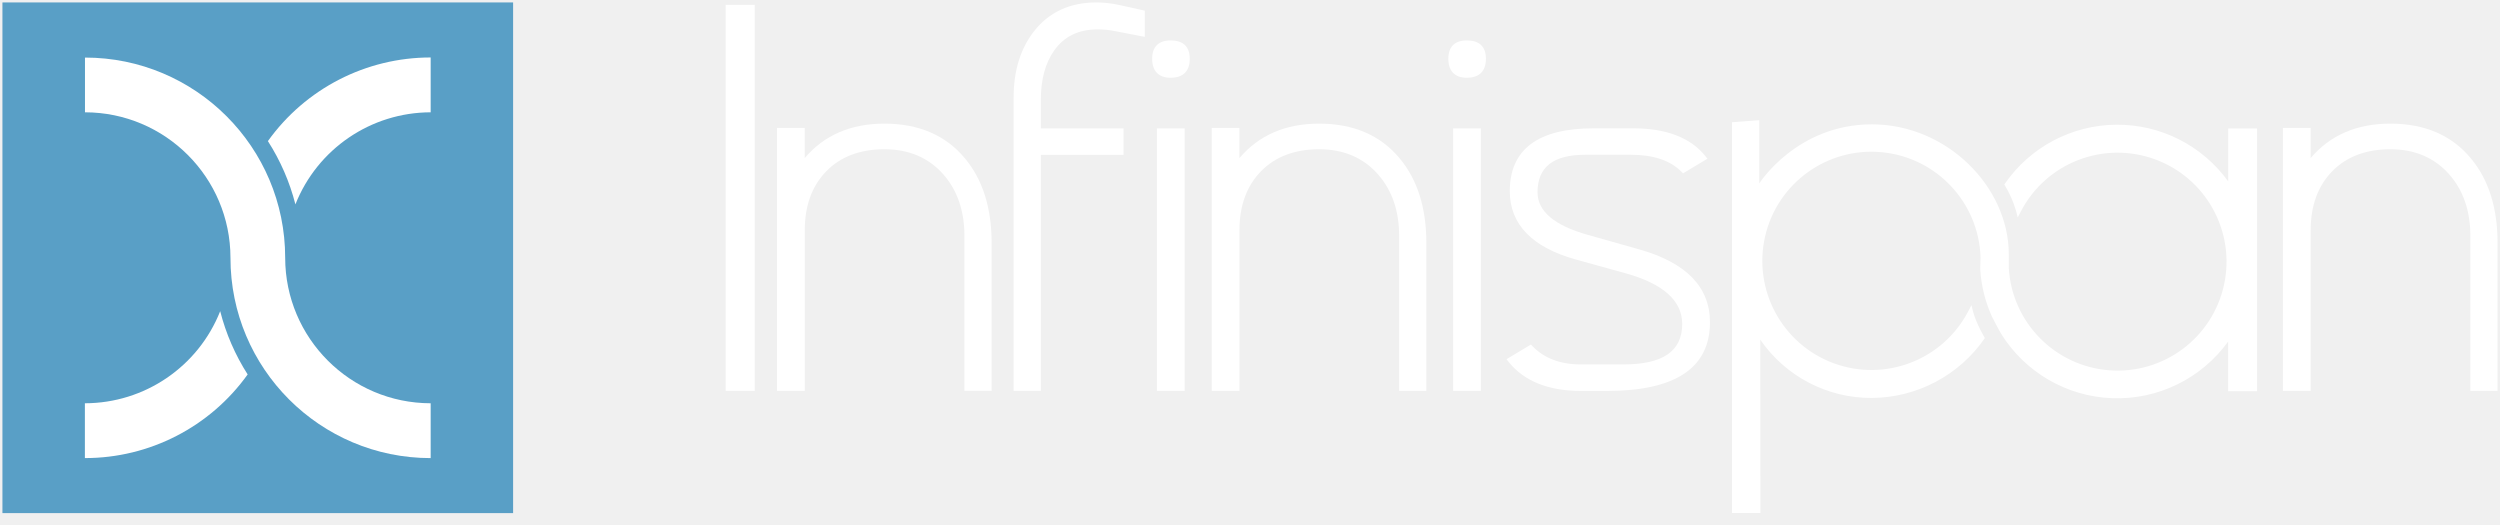
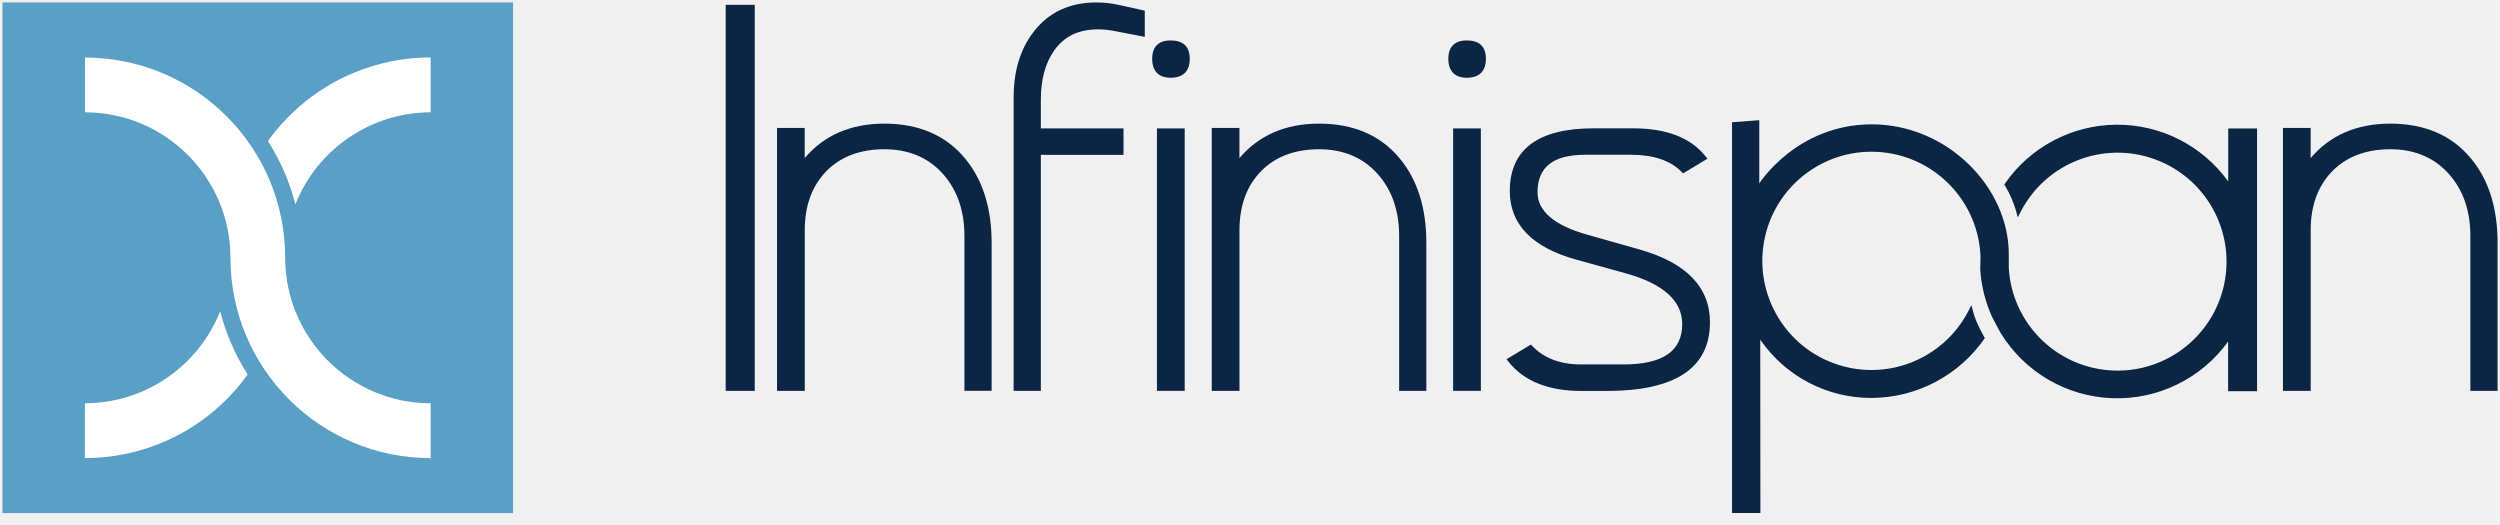
<svg xmlns="http://www.w3.org/2000/svg" id="artwork" viewBox="0 0 1024 215">
  <defs>
-     <style>.cls-1{fill:#fff;}.cls-2{fill:#599fc6;}</style>
+     <style>
+       .cls-1 {
+       fill: #0b2545;
+       }
+ 
+       .cls-2 {
+       fill: #599fc6;
+       }
+ 
+       .cls-3 {
+       fill: #fff;
+       }
+     </style>
  </defs>
  <rect class="cls-1" x="297.24" y="1.98" width="11.9" height="158.12" />
  <path class="cls-1" d="M395.25,64.88c-7.81-9.45-18.9-14.24-33-14.24-13.77,0-24.73,4.75-32.64,14.11V52.39H318.27v107.7h11.37V94.18c0-10,3-18.08,8.82-24.05s13.87-9,23.82-9,18.1,3.46,24.1,10.28c5.74,6.51,8.65,15,8.65,25.18v63.49h11.14V99.43C406.17,85.15,402.49,73.52,395.25,64.88Z" />
  <path class="cls-1" d="M431.79,20.7c4.1-5.83,10-8.67,17.93-8.67a35.5,35.5,0,0,1,6.54.63L468.9,15.1V4.37L458.23,2a43.14,43.14,0,0,0-9.17-1c-10.83,0-19.4,4-25.47,11.74-5.58,7.07-8.41,16.2-8.41,27.14V160.09h11.15V63.42h33.86V52.6H426.33V40.86C426.33,32.57,428.17,25.79,431.79,20.7Z" />
  <rect class="cls-1" x="473.88" y="52.6" width="11.37" height="107.49" />
  <path class="cls-1" d="M479.46,16.56c-4.93,0-7.53,2.61-7.53,7.54s2.6,7.75,7.53,7.75c5.14,0,7.86-2.68,7.86-7.75S484.6,16.56,479.46,16.56Z" />
  <path class="cls-1" d="M573.31,64.88c-7.81-9.45-18.91-14.24-33-14.24-13.76,0-24.72,4.75-32.64,14.12V52.39H496.33v107.7h11.36V94.18c0-10,3-18.08,8.83-24.05s13.86-9,23.81-9,18.11,3.46,24.1,10.29c5.75,6.51,8.66,15,8.66,25.18v63.49h11.14V99.43C584.23,85.15,580.55,73.52,573.31,64.88Z" />
  <path class="cls-1" d="M1012.08,64.88c-7.81-9.45-18.91-14.24-33-14.24-13.76,0-24.72,4.75-32.64,14.12V52.39H935.1v107.7h11.36V94.18c0-10,3-18.08,8.83-24.05s13.87-9,23.81-9,18.11,3.46,24.1,10.29c5.75,6.51,8.66,15,8.66,25.18v63.49H1023V99.43C1023,85.15,1019.32,73.52,1012.08,64.88Z" />
  <path class="cls-1" d="M600.77,16.56c-4.92,0-7.53,2.61-7.53,7.54s2.61,7.75,7.53,7.75c5.14,0,7.86-2.68,7.86-7.75S605.91,16.56,600.77,16.56Z" />
  <rect class="cls-1" x="595.2" y="52.6" width="11.36" height="107.49" />
  <path class="cls-1" d="M671.53,102.18l-21.23-6c-13.62-3.82-20.53-9.67-20.53-17.4,0-10.35,6.4-15.39,19.58-15.39H668c9.24,0,16.22,2.34,20.77,7l.61.62,10-6-.8-1c-6.08-7.6-16-11.45-29.61-11.45H652.72c-22.77,0-34.31,8.66-34.31,25.72,0,13.57,9.1,23,27,28l20.37,5.64c15.43,4.26,23.25,11.25,23.25,20.77,0,11.16-7.9,16.58-24.16,16.58h-17.3c-8.43,0-15.12-2.52-19.89-7.5l-.61-.64-10,6,.78,1c6.3,7.94,16.3,12,29.73,12h10.66c28,0,42.16-9.45,42.16-28.11C700.43,117.64,690.71,107.61,671.53,102.18Z" />
  <path class="cls-1" d="M813,138.48A56.67,56.67,0,0,1,766.7,163,55.1,55.1,0,0,1,721,139.12l.06,71H709.44V50.07l11.16-.84V75.14s15.3-24.21,46.1-24.21,56.1,25.66,56.1,53.21c0,.42,0,5.24,0,5.64a44.63,44.63,0,1,0,5-23.28l-1.34,2.55-.72-2.79a44.33,44.33,0,0,0-4.41-10.09l-.37-.61.3-.41a56,56,0,0,1,91.42-.84V52.62h11.81V160.23l-11.85,0,0-20.33a56,56,0,0,1-93.08-3.36c-1-1.65-3.66-6.86-3.66-6.86a55.39,55.39,0,0,1-4.8-19.46v-.08s.13-4.51.13-4.74a44.7,44.7,0,1,0-5.07,22.17L807.5,125l.72,2.79c1.21,4.68,4.78,10.7,4.78,10.7" />
  <rect class="cls-2" x="1" y="1" width="209.17" height="209.17" />
-   <path class="cls-1" d="M116.81,105.58h0a82,82,0,0,0-82-82V46a59.65,59.65,0,0,1,59.59,59.59h0a82,82,0,0,0,82,82.05V165.18A59.66,59.66,0,0,1,116.81,105.58Z" />
-   <path class="cls-1" d="M90.19,127.46a59.69,59.69,0,0,1-55.42,37.72v22.45a81.92,81.92,0,0,0,66.67-34.26A88.52,88.52,0,0,1,90.19,127.46Z" />
-   <path class="cls-1" d="M121,83.71A59.69,59.69,0,0,1,176.4,46V23.54A81.92,81.92,0,0,0,109.73,57.8,88.52,88.52,0,0,1,121,83.71Z" />
+   <path class="cls-3" d="M116.81,105.58h0a82,82,0,0,0-82-82V46a59.65,59.65,0,0,1,59.59,59.59h0a82,82,0,0,0,82,82.05V165.18A59.66,59.66,0,0,1,116.81,105.58Z" />
+   <path class="cls-3" d="M90.19,127.46a59.69,59.69,0,0,1-55.42,37.72v22.45a81.92,81.92,0,0,0,66.67-34.26A88.52,88.52,0,0,1,90.19,127.46Z" />
+   <path class="cls-3" d="M121,83.71A59.69,59.69,0,0,1,176.4,46V23.54A81.92,81.92,0,0,0,109.73,57.8,88.52,88.52,0,0,1,121,83.71Z" />
</svg>
